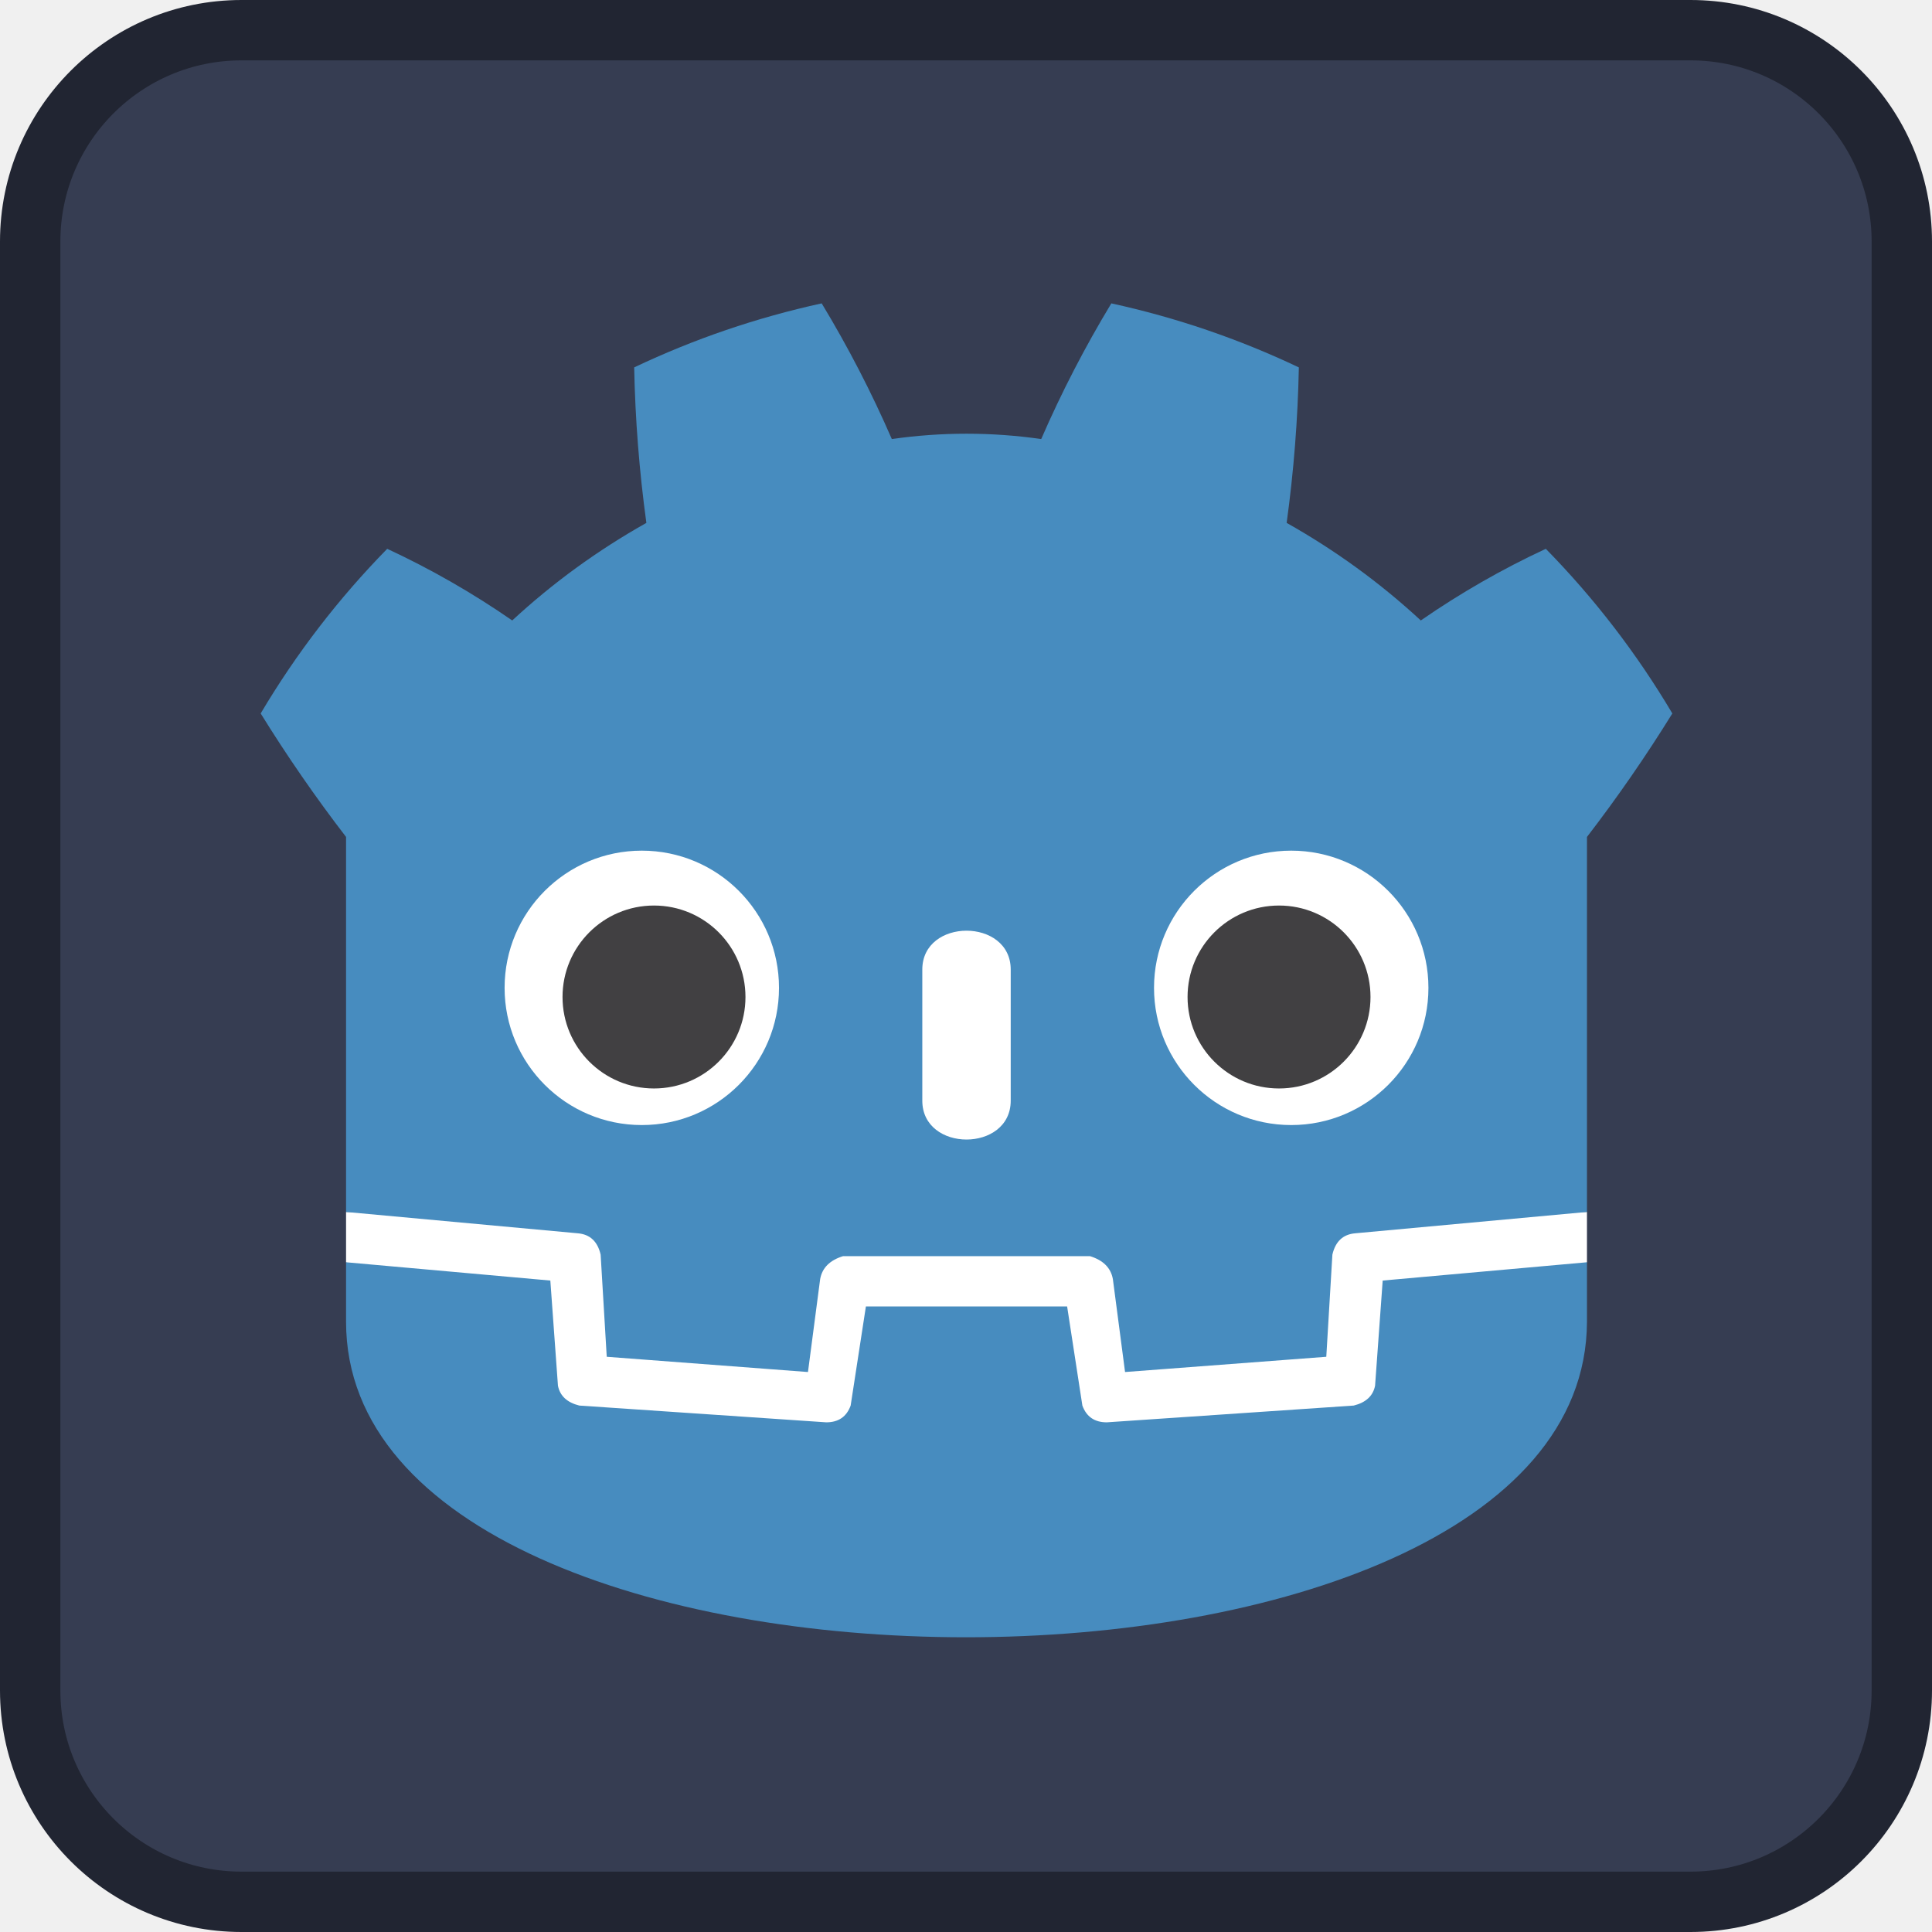
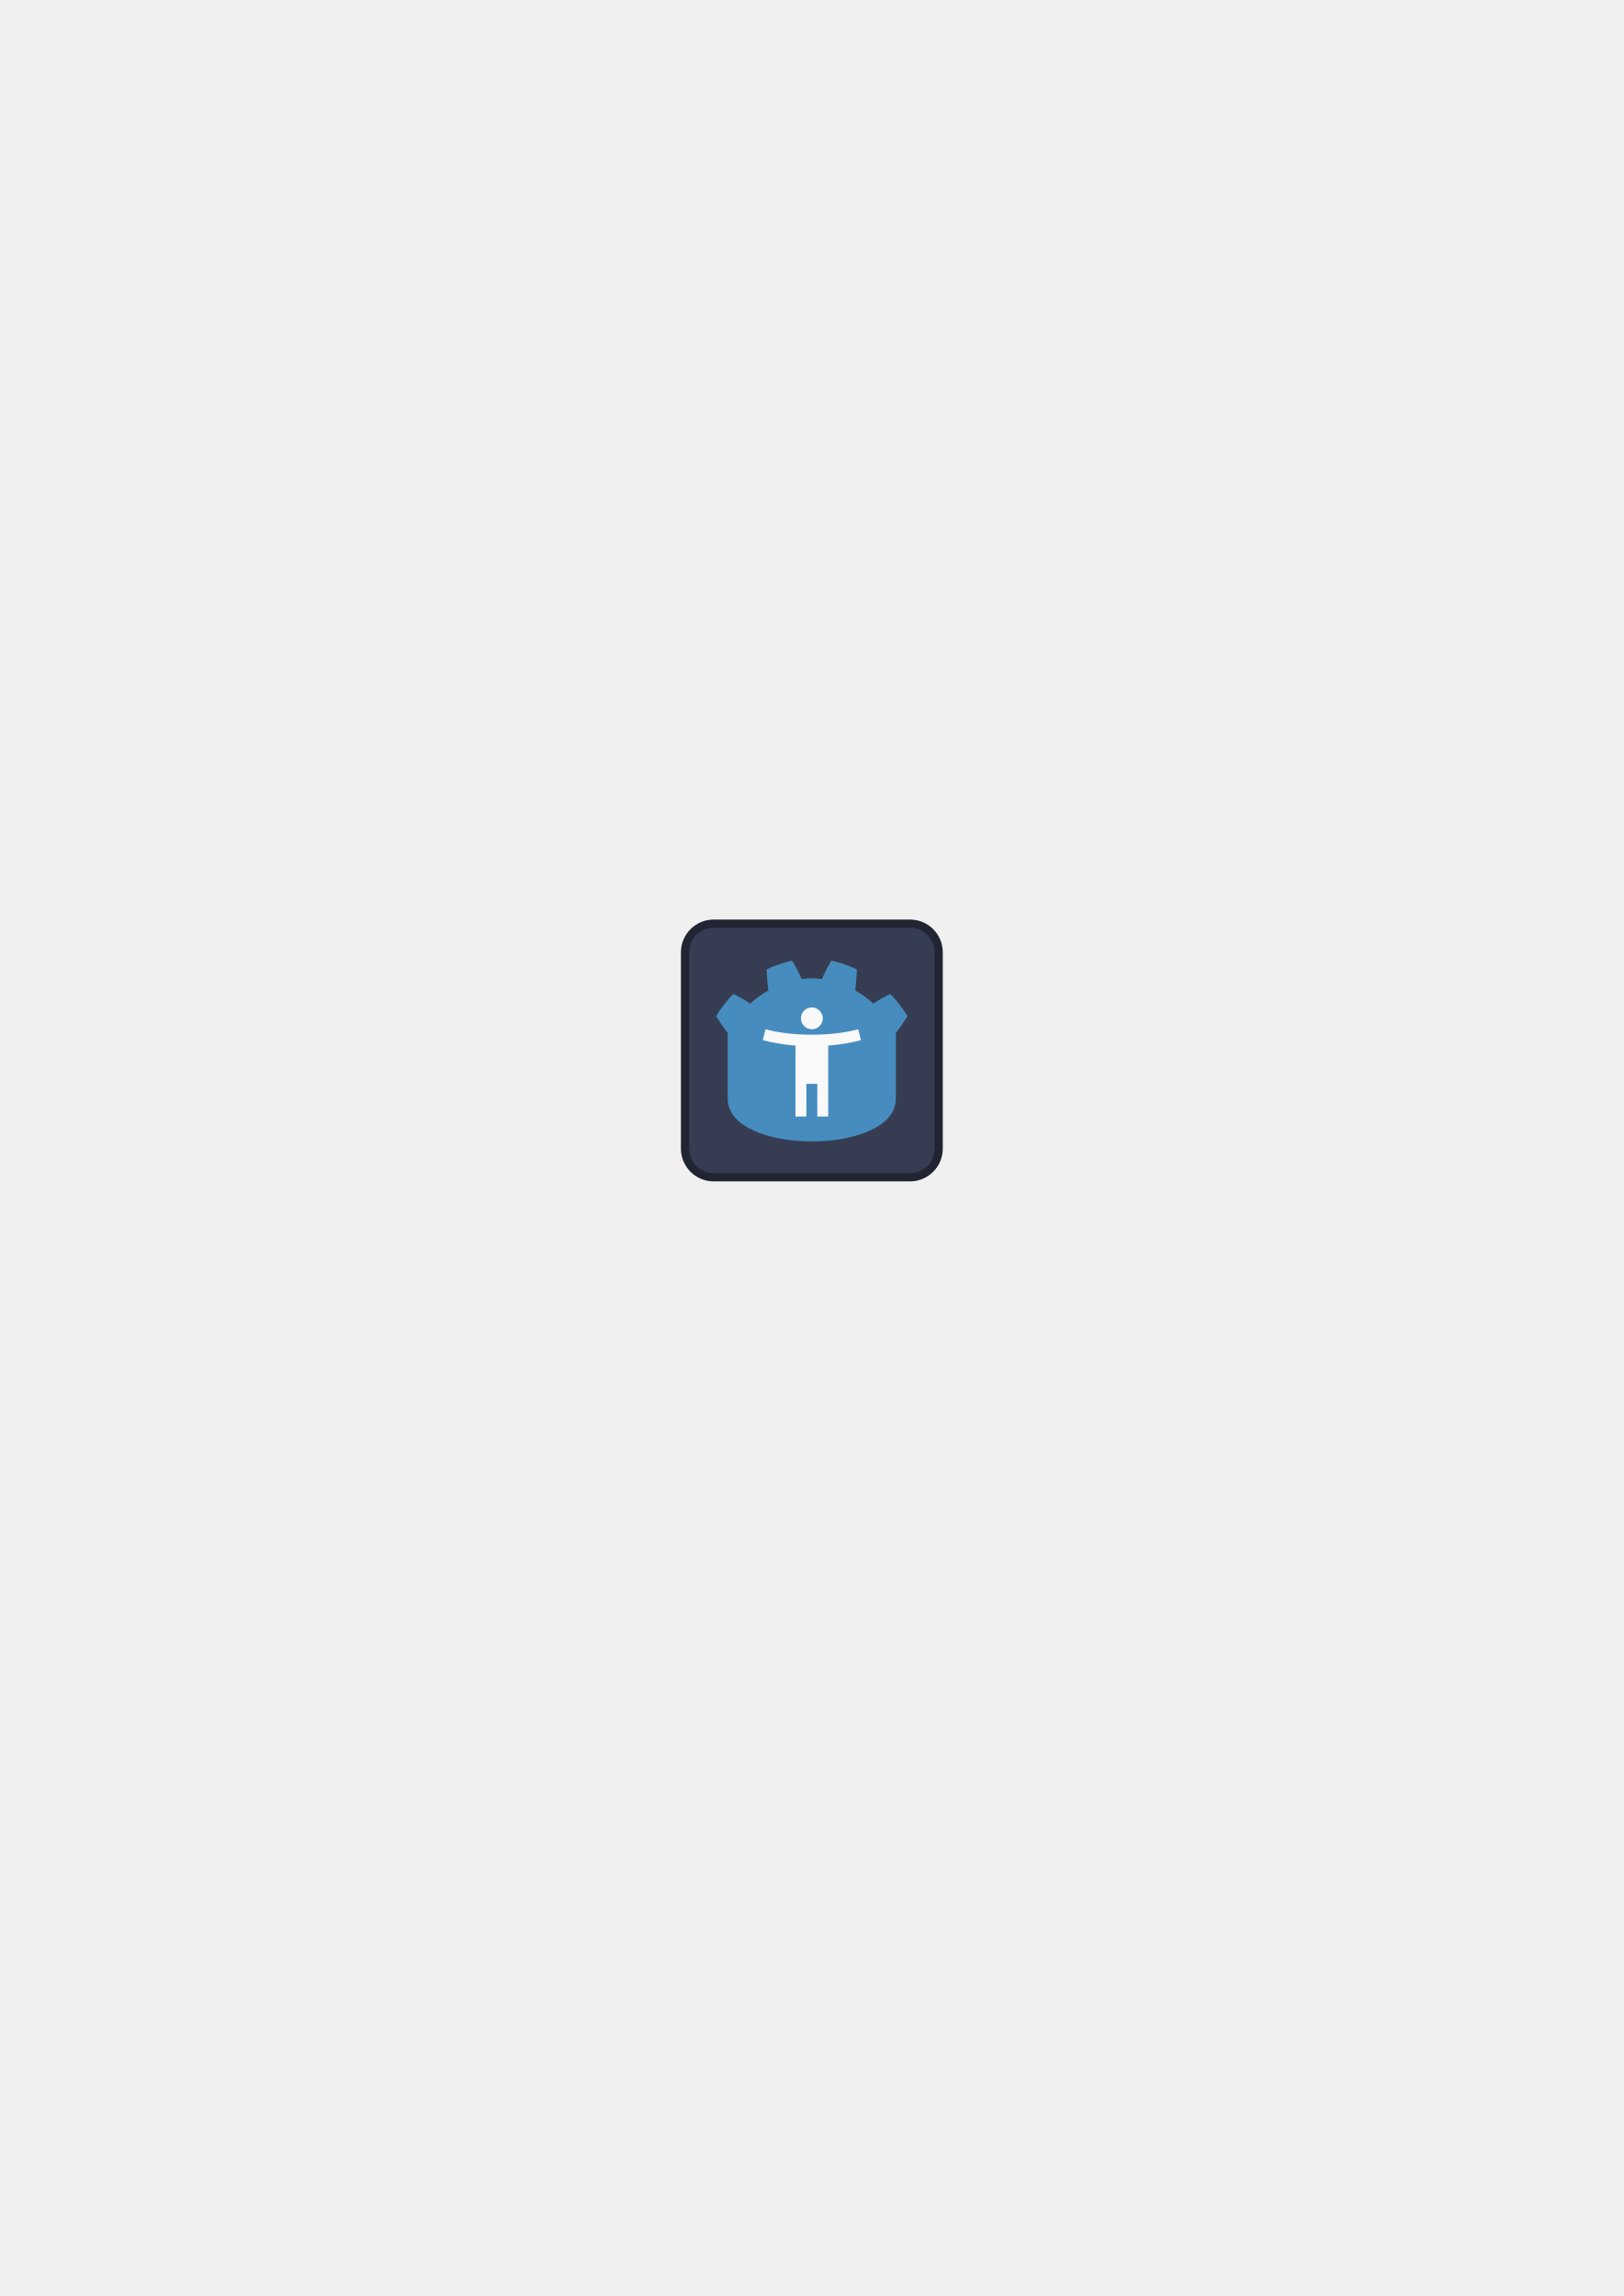
- <svg xmlns="http://www.w3.org/2000/svg" width="128" height="128">
-   <rect width="124" height="124" x="2" y="2" fill="#363d52" stroke="#212532" stroke-width="4" rx="14" />
-   <g fill="#fff" transform="translate(12.322 12.322)scale(.101)">
-     <path d="M105 673v33q407 354 814 0v-33z" />
-     <path fill="#478cbf" d="m105 673 152 14q12 1 15 14l4 67 132 10 8-61q2-11 15-15h162q13 4 15 15l8 61 132-10 4-67q3-13 15-14l152-14V427q30-39 56-81-35-59-83-108-43 20-82 47-40-37-88-64 7-51 8-102-59-28-123-42-26 43-46 89-49-7-98 0-20-46-46-89-64 14-123 42 1 51 8 102-48 27-88 64-39-27-82-47-48 49-83 108 26 42 56 81zm0 33v39c0 276 813 276 814 0v-39l-134 12-5 69q-2 10-14 13l-162 11q-12 0-16-11l-10-65H446l-10 65q-4 11-16 11l-162-11q-12-3-14-13l-5-69z" />
-     <path d="M483 600c0 34 58 34 58 0v-86c0-34-58-34-58 0z" />
-     <circle cx="725" cy="526" r="90" />
-     <circle cx="299" cy="526" r="90" />
-   </g>
-   <g fill="#414042" transform="translate(12.322 12.322)scale(.101)">
-     <circle cx="307" cy="532" r="60" />
-     <circle cx="717" cy="532" r="60" />
+ <svg xmlns="http://www.w3.org/2000/svg" width="210mm" height="297mm" viewBox="0 0 210 297" version="1.1" id="svg1" xml:space="preserve">
+   <defs id="defs1" />
+   <g id="layer1">
+     <g id="g2">
+       <g id="g1" transform="matrix(-0.2645833,0,0,0.2645833,121.9333,118.9513)">
+         <rect width="124" height="124" x="2" y="2" fill="#363d52" stroke="#212532" stroke-width="4" rx="14" id="rect1" ry="14" />
+         <g fill="#ffffff" transform="matrix(0.101,0,0,0.101,12.322,12.322)" id="g4">
+           <path d="m 105,673 v 33 q 407,354 814,0 v -33 z" id="path1-1" style="fill:#478cbf;fill-opacity:1" />
+           <path fill="#478cbf" d="m 105,673 152,14 q 12,1 15,14 l 4,67 132,10 8,-61 q 2,-11 15,-15 h 162 q 13,4 15,15 l 8,61 132,-10 4,-67 q 3,-13 15,-14 L 919,673 V 427 q 30,-39 56,-81 -35,-59 -83,-108 -43,20 -82,47 -40,-37 -88,-64 7,-51 8,-102 -59,-28 -123,-42 -26,43 -46,89 -49,-7 -98,0 -20,-46 -46,-89 -64,14 -123,42 1,51 8,102 -48,27 -88,64 -39,-27 -82,-47 -48,49 -83,108 26,42 56,81 z m 0,33 v 39 c 0,276 813,276 814,0 v -39 l -134,12 -5,69 q -2,10 -14,13 l -162,11 q -12,0 -16,-11 L 578,735 H 446 l -10,65 q -4,11 -16,11 L 258,800 q -12,-3 -14,-13 l -5,-69 z" id="path2" style="fill:#478cbf;fill-opacity:1" />
+         </g>
+       </g>
+       <path d="m 105,133.14 q 0.582,0 0.997,-0.415 0.415,-0.415 0.415,-0.997 0,-0.582 -0.415,-0.997 -0.415,-0.415 -0.997,-0.415 -0.582,0 -0.997,0.415 -0.415,0.414 -0.415,0.997 0,0.582 0.415,0.997 0.415,0.415 0.997,0.415 z m 2.117,11.289 v -9.172 q 1.058,-0.088 2.152,-0.265 1.094,-0.176 2.081,-0.441 l -0.353,-1.411 q -1.376,0.37 -2.928,0.538 -1.552,0.167 -3.069,0.167 -1.517,0 -3.069,-0.167 -1.552,-0.167 -2.928,-0.538 l -0.353,1.411 q 0.988,0.265 2.081,0.441 1.094,0.176 2.152,0.265 v 9.172 h 1.411 v -4.233 h 1.411 v 4.233 z" id="path1" style="fill:#f9f9f9;stroke-width:0.007" />
+     </g>
  </g>
</svg>
